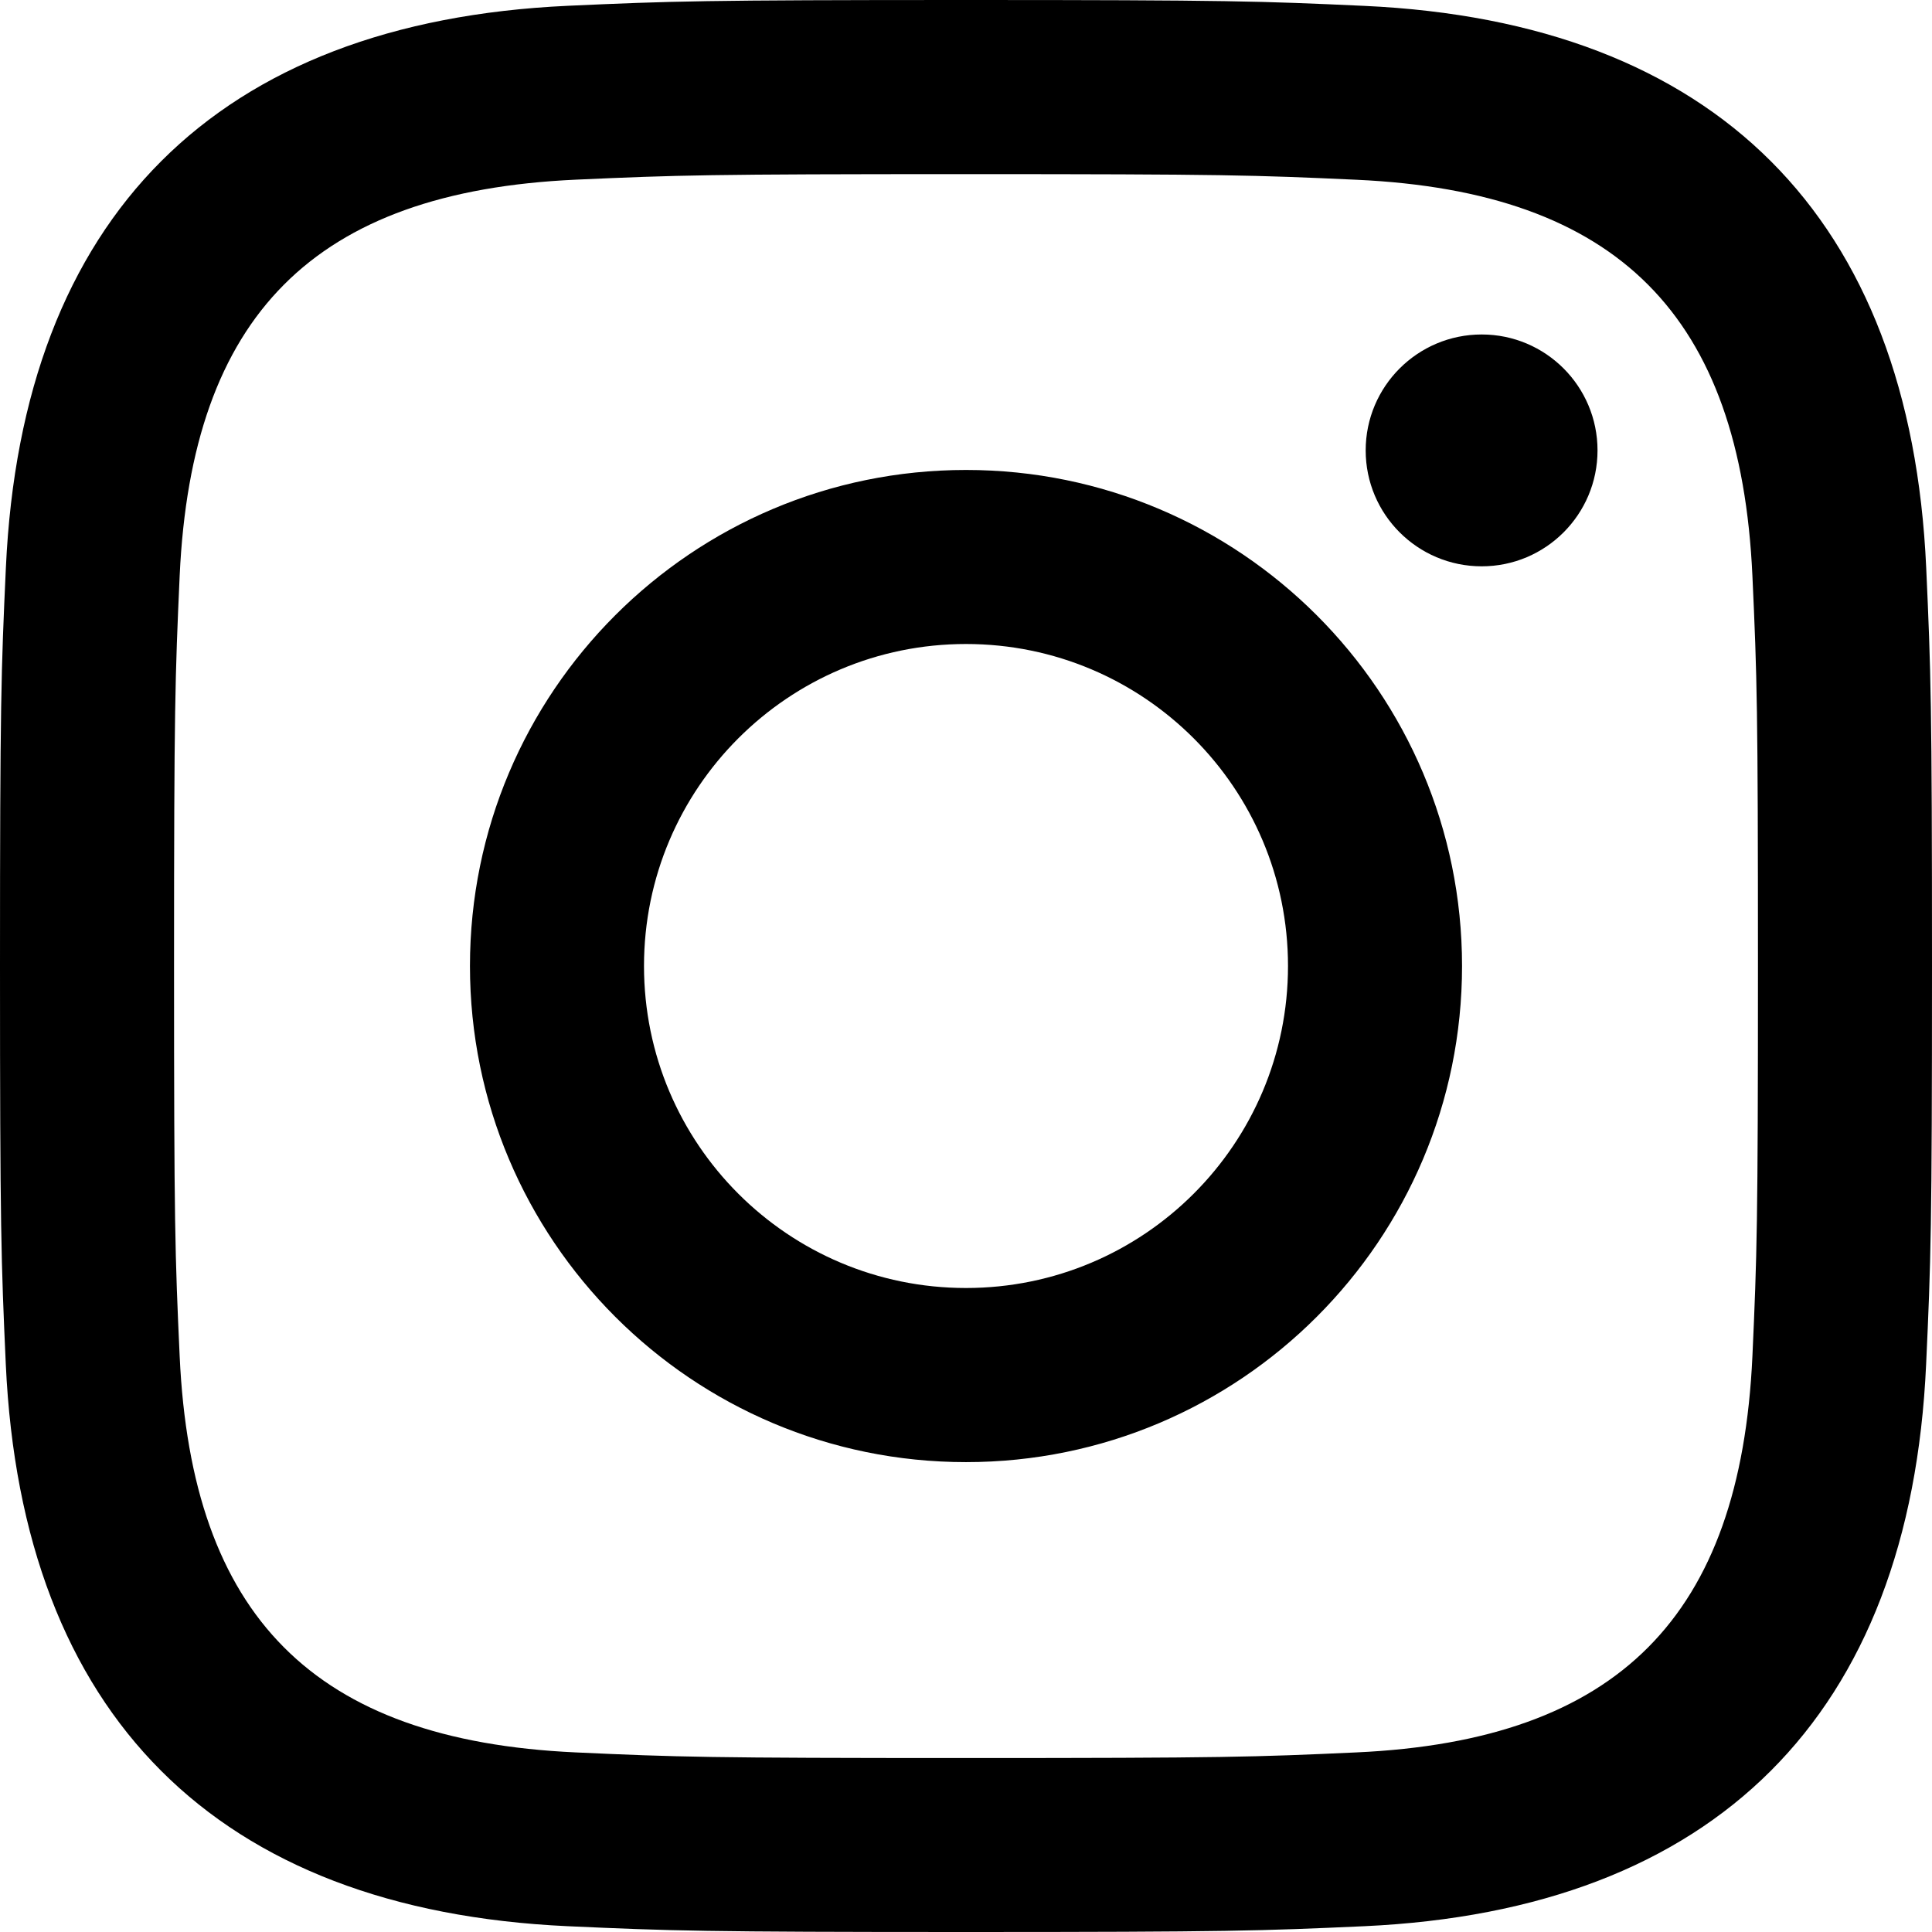
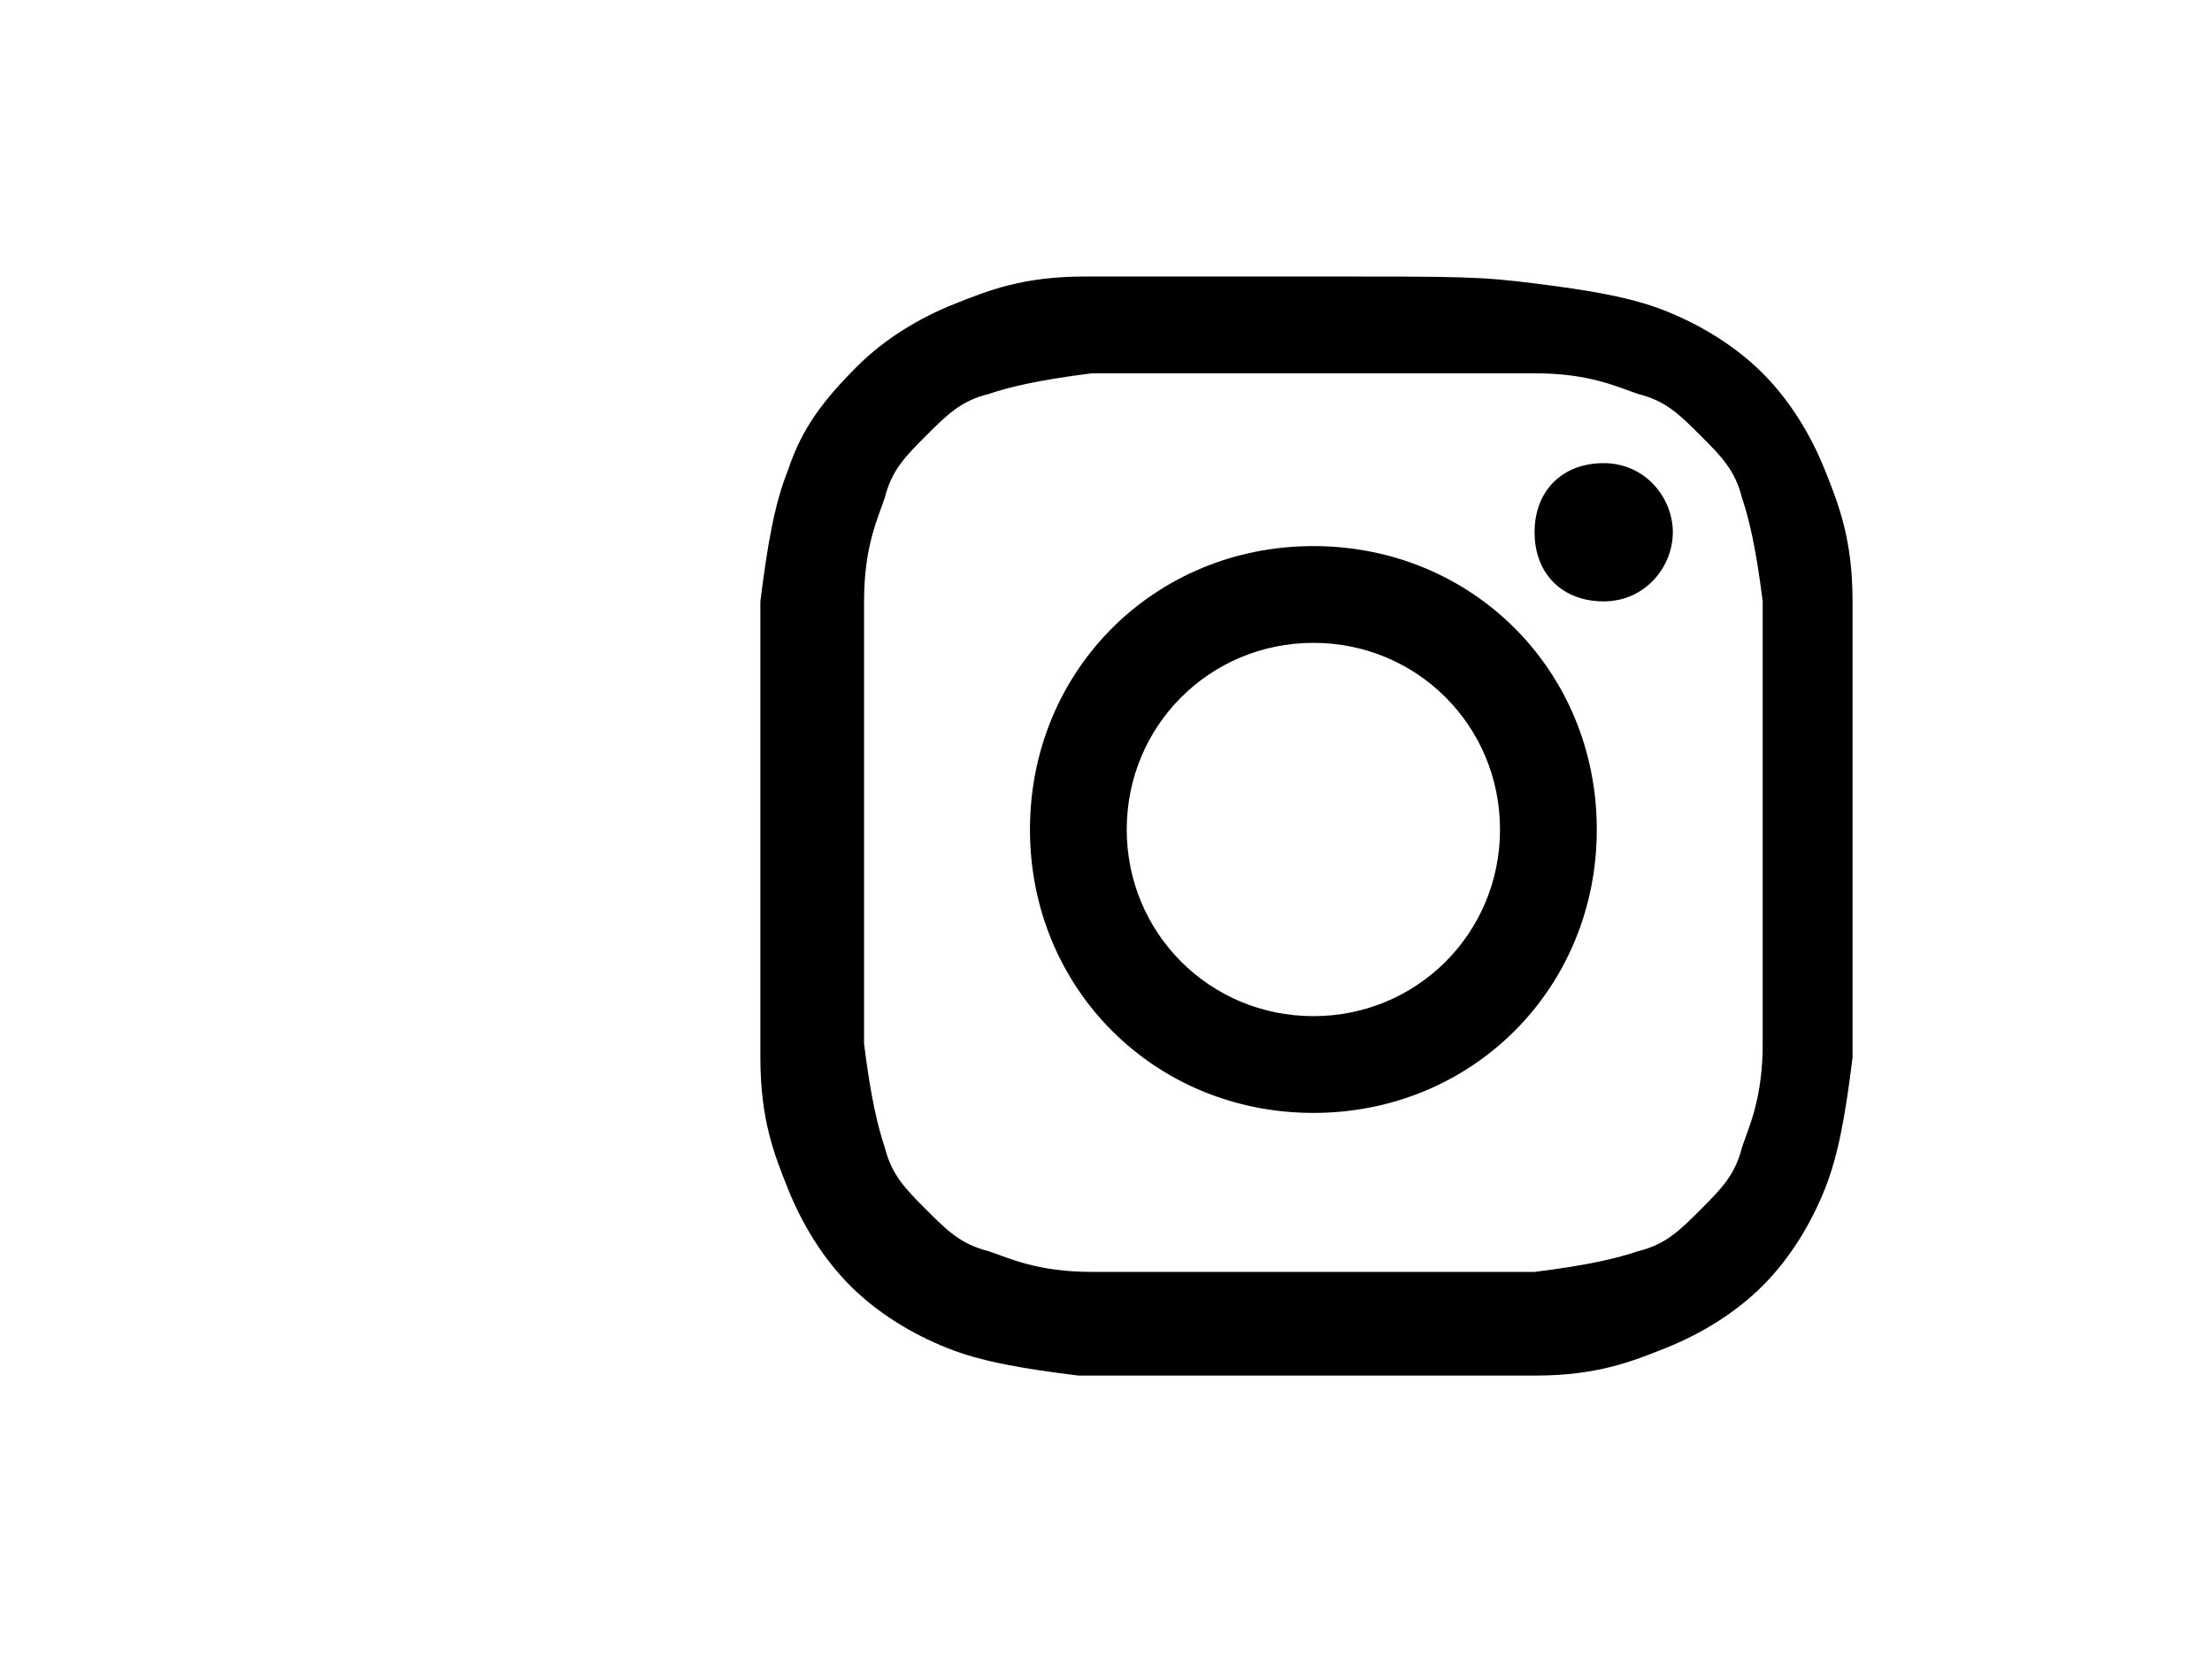
- <svg xmlns="http://www.w3.org/2000/svg" width="24" height="24" viewBox="0 0 24 24">
-   <path d="M12 2.163c3.204 0 3.584.012 4.85.07 3.252.148 4.771 1.691 4.919 4.919.058 1.265.069 1.645.069 4.849 0 3.205-.012 3.584-.069 4.849-.149 3.225-1.664 4.771-4.919 4.919-1.266.058-1.644.07-4.85.07-3.204 0-3.584-.012-4.849-.07-3.26-.149-4.771-1.699-4.919-4.92-.058-1.265-.07-1.644-.07-4.849 0-3.204.013-3.583.07-4.849.149-3.227 1.664-4.771 4.919-4.919 1.266-.057 1.645-.069 4.849-.069zm0-2.163c-3.259 0-3.667.014-4.947.072-4.358.2-6.78 2.618-6.98 6.98-.059 1.281-.073 1.689-.073 4.948 0 3.259.014 3.668.072 4.948.2 4.358 2.618 6.78 6.98 6.98 1.281.058 1.689.072 4.948.072 3.259 0 3.668-.014 4.948-.072 4.354-.2 6.782-2.618 6.979-6.98.059-1.28.073-1.689.073-4.948 0-3.259-.014-3.667-.072-4.947-.196-4.354-2.617-6.78-6.979-6.98-1.281-.059-1.69-.073-4.949-.073zm0 5.838c-3.403 0-6.162 2.759-6.162 6.162s2.759 6.163 6.162 6.163 6.162-2.759 6.162-6.163c0-3.403-2.759-6.162-6.162-6.162zm0 10.162c-2.209 0-4-1.79-4-4 0-2.209 1.791-4 4-4s4 1.791 4 4c0 2.21-1.791 4-4 4zm6.406-11.845c-.796 0-1.441.645-1.441 1.44s.645 1.44 1.441 1.44c.795 0 1.439-.645 1.439-1.44s-.644-1.44-1.439-1.44z" />
+ <svg xmlns="http://www.w3.org/2000/svg" width="24" height="18" viewBox="0 0 24 24">
+   <g>
+     <path d="M15,5.4c2.1,0,2.4,0,3.2,0c0.8,0,1.2,0.2,1.5,0.3c0.4,0.1,0.6,0.3,0.9,0.6c0.3,0.3,0.5,0.5,0.6,0.9                                       c0.1,0.3,0.2,0.7,0.3,1.5c0,0.8,0,1.1,0,3.2s0,2.4,0,3.2c0,0.8-0.2,1.2-0.3,1.5c-0.1,0.4-0.3,0.6-0.6,0.9c-0.3,0.3-0.5,0.5-0.9,0.6                                       c-0.3,0.1-0.7,0.2-1.5,0.3c-0.8,0-1.1,0-3.2,0s-2.4,0-3.2,0c-0.8,0-1.2-0.2-1.5-0.3c-0.4-0.1-0.6-0.3-0.9-0.6                                       c-0.3-0.3-0.5-0.5-0.6-0.9c-0.1-0.3-0.2-0.7-0.3-1.5c0-0.8,0-1.1,0-3.2s0-2.4,0-3.2c0-0.8,0.2-1.2,0.3-1.5c0.1-0.4,0.3-0.6,0.6-0.9                                       c0.3-0.3,0.5-0.5,0.9-0.6c0.3-0.1,0.7-0.2,1.5-0.3C12.6,5.4,12.9,5.4,15,5.4 M15,4c-2.2,0-2.4,0-3.3,0c-0.9,0-1.4,0.2-1.9,0.4                                       c-0.5,0.2-1,0.5-1.4,0.9C7.9,5.8,7.6,6.2,7.4,6.8C7.2,7.3,7.1,7.9,7,8.7C7,9.6,7,9.8,7,12s0,2.4,0,3.3c0,0.9,0.2,1.4,0.4,1.9                                       c0.2,0.5,0.5,1,0.9,1.4c0.4,0.4,0.9,0.7,1.4,0.9c0.5,0.2,1.1,0.3,1.9,0.4c0.9,0,1.1,0,3.3,0s2.4,0,3.3,0c0.9,0,1.4-0.2,1.9-0.4                                       c0.5-0.2,1-0.5,1.4-0.9c0.4-0.4,0.7-0.9,0.9-1.4c0.2-0.5,0.3-1.1,0.4-1.9c0-0.9,0-1.1,0-3.3s0-2.4,0-3.3c0-0.9-0.2-1.4-0.4-1.9                                       c-0.2-0.5-0.5-1-0.9-1.4c-0.4-0.4-0.9-0.7-1.4-0.9c-0.5-0.2-1.1-0.3-1.9-0.4C17.4,4,17.2,4,15,4L15,4L15,4z">
+ 		</path>
+     <path d="M15,7.9c-2.3,0-4.1,1.8-4.1,4.1s1.8,4.1,4.1,4.1s4.1-1.8,4.1-4.1S17.3,7.9,15,7.9L15,7.9z M15,14.7c-1.5,0-2.7-1.2-2.7-2.7                                       c0-1.5,1.2-2.7,2.7-2.7s2.7,1.2,2.7,2.7C17.7,13.5,16.5,14.7,15,14.7L15,14.7z">
+ 		</path>
+     <path d="M20.2,7.7c0,0.5-0.4,1-1,1s-1-0.4-1-1s0.4-1,1-1S20.2,7.2,20.2,7.7L20.2,7.7z">
+ 		</path>
+   </g>
</svg>
